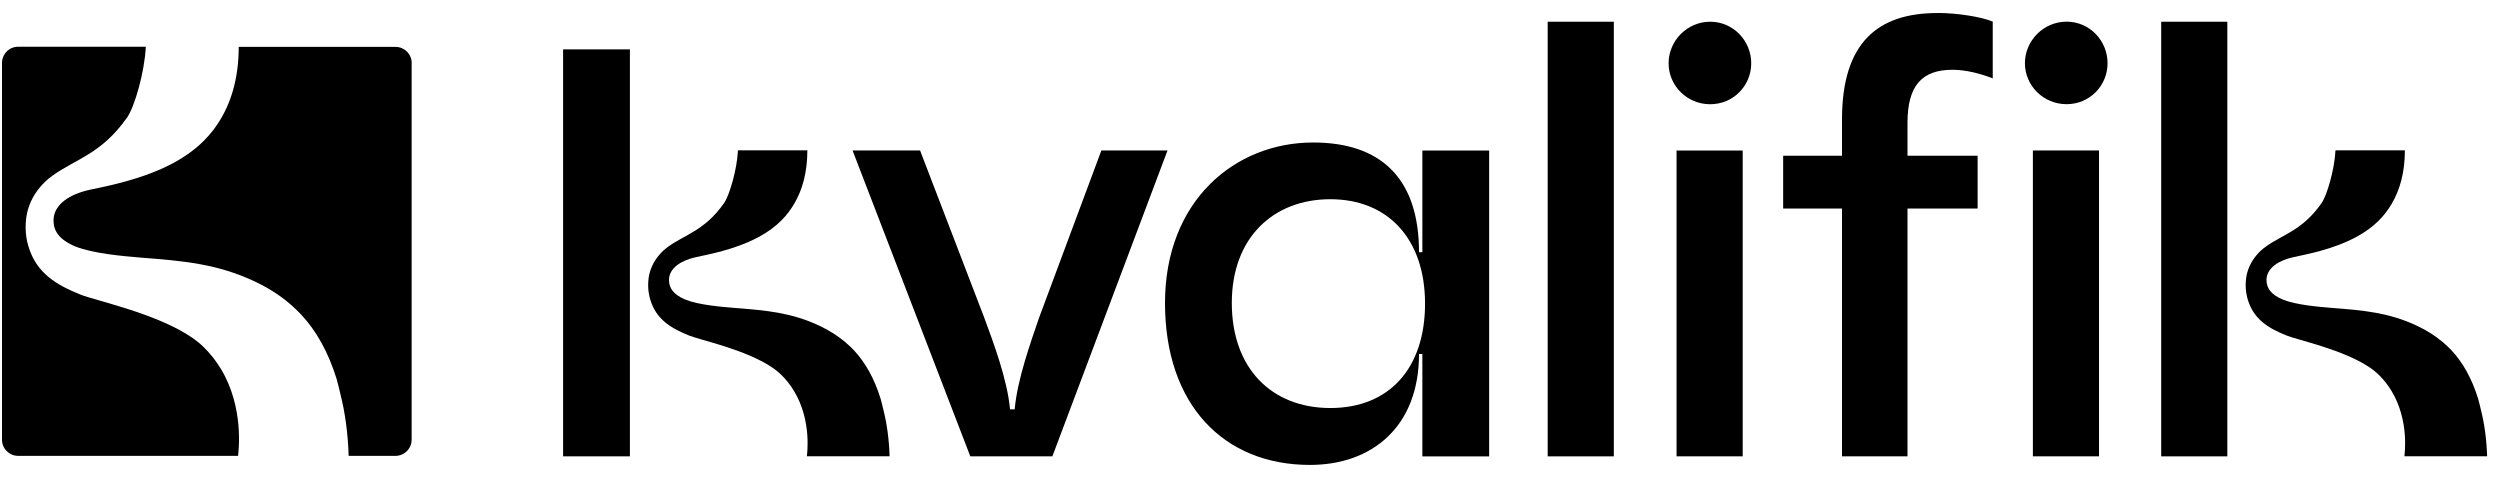
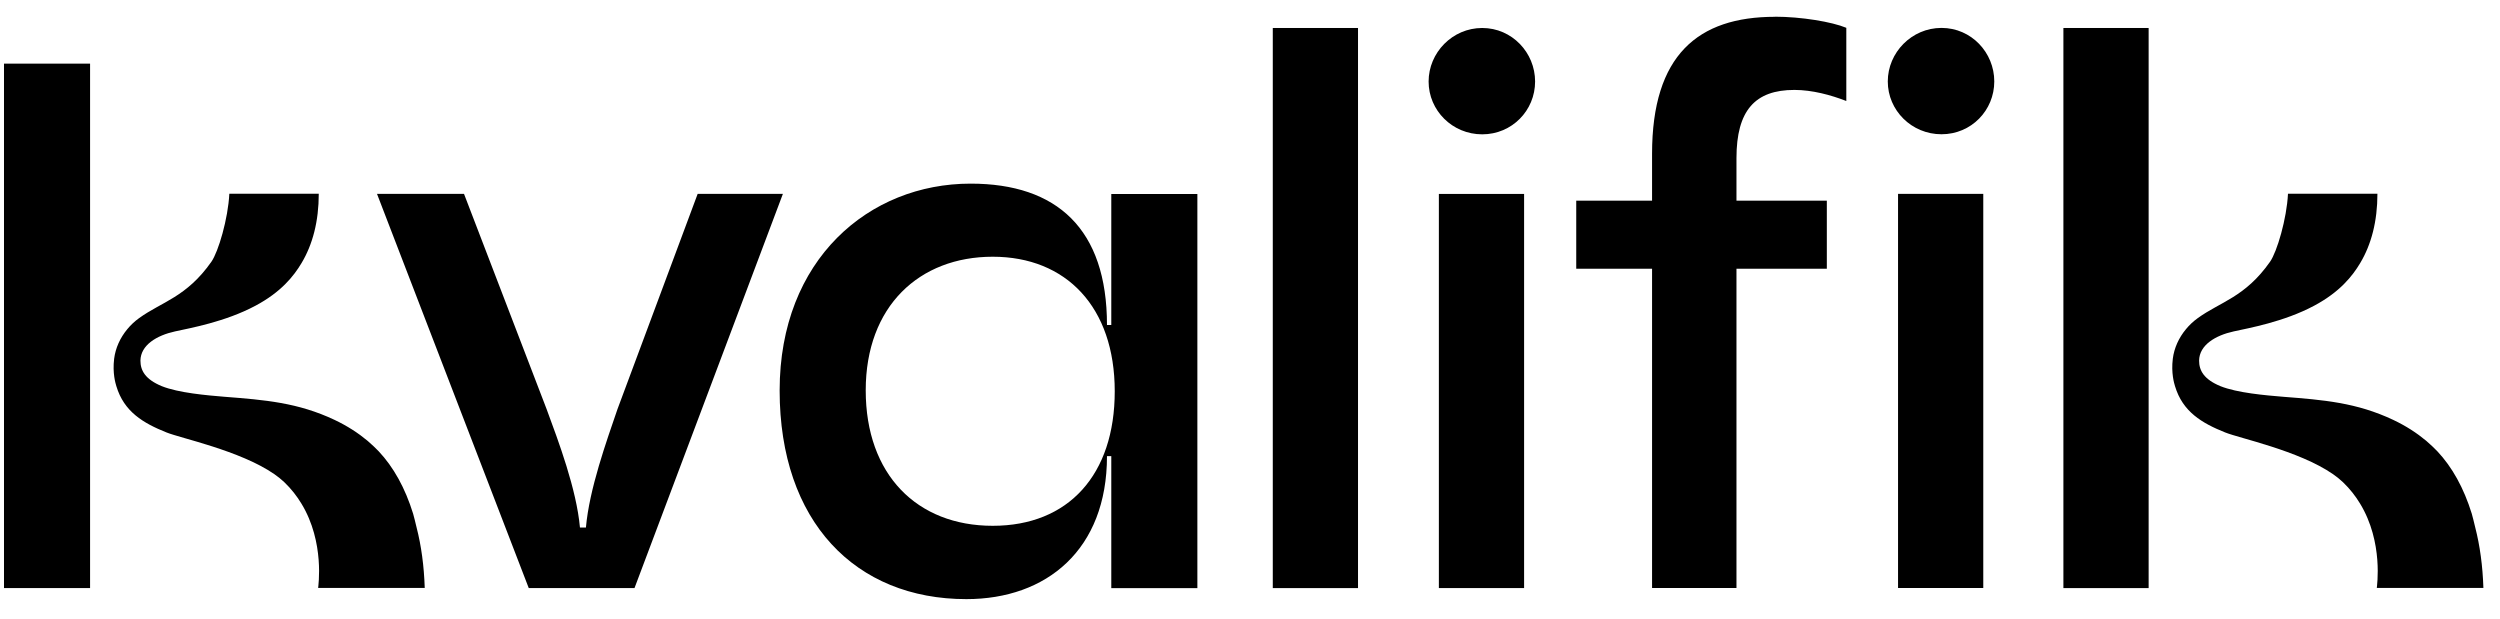
- <svg xmlns="http://www.w3.org/2000/svg" width="100%" height="100%" viewBox="0 0 125 24" fill="none">
+ <svg xmlns="http://www.w3.org/2000/svg" width="100%" height="100%" viewBox="28 0 97 24" fill="none">
  <path d="M42.628 7.523H46.004L49.21 15.878C49.673 17.132 50.368 18.982 50.502 20.467H50.734C50.864 18.978 51.53 17.128 51.957 15.878L55.069 7.523H58.376L52.619 22.816H48.515L42.628 7.523Z" fill="currentColor" />
  <path d="M65.661 7.125C69.005 7.125 70.951 8.878 70.951 12.611H71.118V7.527H74.458V22.82H71.118V17.699H70.951C70.951 21.335 68.603 23.246 65.495 23.246C61.192 23.246 58.25 20.243 58.25 15.151C58.25 10.059 61.724 7.125 65.657 7.125H65.661ZM71.252 15.183C71.252 11.913 69.367 9.961 66.518 9.961C63.67 9.961 61.59 11.88 61.59 15.147C61.59 18.413 63.577 20.401 66.518 20.401C69.46 20.401 71.252 18.417 71.252 15.183Z" fill="currentColor" />
  <path d="M77.384 1.086H80.691V22.818H77.384V1.086Z" fill="currentColor" />
  <path d="M83.43 3.163C83.43 2.044 84.352 1.086 85.51 1.086C86.668 1.086 87.562 2.044 87.562 3.163C87.562 4.283 86.668 5.212 85.51 5.212C84.352 5.212 83.43 4.287 83.43 3.163ZM83.828 7.525H87.135V22.818H83.828V7.525Z" fill="currentColor" />
  <path d="M96.862 0.648C97.886 0.648 99.08 0.847 99.637 1.079V3.919C99.044 3.688 98.316 3.489 97.622 3.489C96.098 3.489 95.375 4.284 95.375 6.134V7.786H98.881V10.427H95.375V22.815H92.1V10.427H89.158V7.786H92.1V5.968C92.1 2.138 93.884 0.652 96.866 0.652L96.862 0.648ZM101.246 3.16C101.246 2.04 102.172 1.083 103.33 1.083C104.488 1.083 105.378 2.04 105.378 3.16C105.378 4.28 104.488 5.209 103.33 5.209C102.172 5.209 101.246 4.284 101.246 3.16ZM101.644 7.522H104.951V22.815H101.644V7.522Z" fill="currentColor" />
  <path d="M111.367 22.818H108.06V1.086H111.367V22.818Z" fill="currentColor" />
  <path d="M31.495 22.817H28.155V2.469H31.495V22.817Z" fill="currentColor" />
  <path d="M40.344 22.813C40.344 22.76 40.612 21.044 39.694 19.538C39.519 19.25 39.304 18.97 39.032 18.71C38.918 18.601 38.788 18.499 38.646 18.398C37.983 17.939 37.065 17.587 36.244 17.323C35.448 17.067 34.745 16.893 34.461 16.779C33.559 16.418 32.811 15.976 32.514 14.982C32.482 14.876 32.36 14.478 32.429 13.918C32.482 13.501 32.661 13.107 32.941 12.77C33.067 12.616 33.221 12.47 33.396 12.344C34.274 11.707 35.237 11.533 36.204 10.153C36.472 9.768 36.85 8.489 36.898 7.516H40.368C40.368 8.583 40.133 9.484 39.698 10.21C39.397 10.713 38.91 11.33 37.914 11.861C36.74 12.49 35.355 12.734 34.79 12.859C34.083 13.014 33.457 13.387 33.449 13.992C33.449 14.381 33.64 14.718 34.274 14.982C34.928 15.245 36.033 15.339 36.712 15.395C38.276 15.517 39.556 15.619 40.982 16.292C41.477 16.527 41.896 16.799 42.262 17.104C42.388 17.209 42.644 17.453 42.688 17.505C43.269 18.122 43.72 18.934 44.029 19.932C44.074 20.106 44.106 20.212 44.163 20.463C44.346 21.177 44.452 21.956 44.48 22.813H40.344Z" fill="currentColor" />
  <path d="M120.22 22.813C120.22 22.76 120.488 21.044 119.57 19.538C119.395 19.25 119.18 18.97 118.908 18.71C118.794 18.601 118.664 18.499 118.522 18.398C117.859 17.939 116.941 17.587 116.12 17.323C115.324 17.067 114.621 16.893 114.337 16.779C113.435 16.418 112.687 15.976 112.39 14.982C112.358 14.876 112.236 14.478 112.305 13.918C112.358 13.501 112.537 13.107 112.817 12.77C112.943 12.616 113.097 12.47 113.272 12.344C114.15 11.707 115.113 11.533 116.08 10.153C116.348 9.768 116.726 8.489 116.774 7.516H120.244C120.244 8.583 120.009 9.484 119.574 10.21C119.273 10.713 118.786 11.33 117.79 11.861C116.616 12.49 115.23 12.734 114.666 12.859C113.959 13.014 113.333 13.387 113.325 13.992C113.325 14.381 113.516 14.718 114.15 14.982C114.804 15.245 115.909 15.339 116.588 15.395C118.152 15.517 119.432 15.619 120.858 16.292C121.354 16.527 121.772 16.799 122.138 17.104C122.264 17.209 122.52 17.453 122.564 17.505C123.145 18.122 123.596 18.934 123.905 19.932C123.95 20.106 123.982 20.212 124.039 20.463C124.222 21.177 124.328 21.956 124.356 22.813H120.22Z" fill="currentColor" />
-   <path d="M11.033 18.424C12.224 20.38 11.923 22.595 11.903 22.794H0.912C0.465 22.794 0.1 22.433 0.1 21.983V3.147C0.1 2.701 0.461 2.336 0.912 2.336H7.291C7.226 3.638 6.722 5.351 6.361 5.866C5.069 7.712 3.777 7.943 2.607 8.796C2.371 8.962 2.168 9.161 1.997 9.364C1.623 9.814 1.384 10.333 1.31 10.901C1.217 11.652 1.379 12.175 1.424 12.326C1.822 13.656 2.822 14.249 4.029 14.732C4.411 14.882 5.349 15.117 6.414 15.458C7.511 15.811 8.742 16.282 9.628 16.898C9.818 17.032 9.993 17.17 10.143 17.316C10.509 17.665 10.798 18.039 11.029 18.424H11.033Z" fill="currentColor" />
-   <path d="M20.582 3.147V21.982C20.582 22.429 20.22 22.794 19.769 22.794H17.433C17.396 21.654 17.254 20.611 17.01 19.661C16.933 19.325 16.892 19.183 16.832 18.951C16.417 17.616 15.816 16.529 15.036 15.705C14.975 15.636 14.637 15.308 14.467 15.17C13.983 14.756 13.419 14.399 12.756 14.082C10.847 13.181 9.136 13.043 7.044 12.881C6.138 12.804 4.659 12.678 3.781 12.329C2.932 11.976 2.672 11.526 2.676 11.007C2.688 10.199 3.525 9.7 4.472 9.493C5.227 9.327 7.08 8.998 8.653 8.158C9.985 7.44 10.643 6.616 11.038 5.947C11.619 4.969 11.936 3.768 11.936 2.344H19.773C20.22 2.344 20.586 2.705 20.586 3.155L20.582 3.147Z" fill="currentColor" />
</svg>
